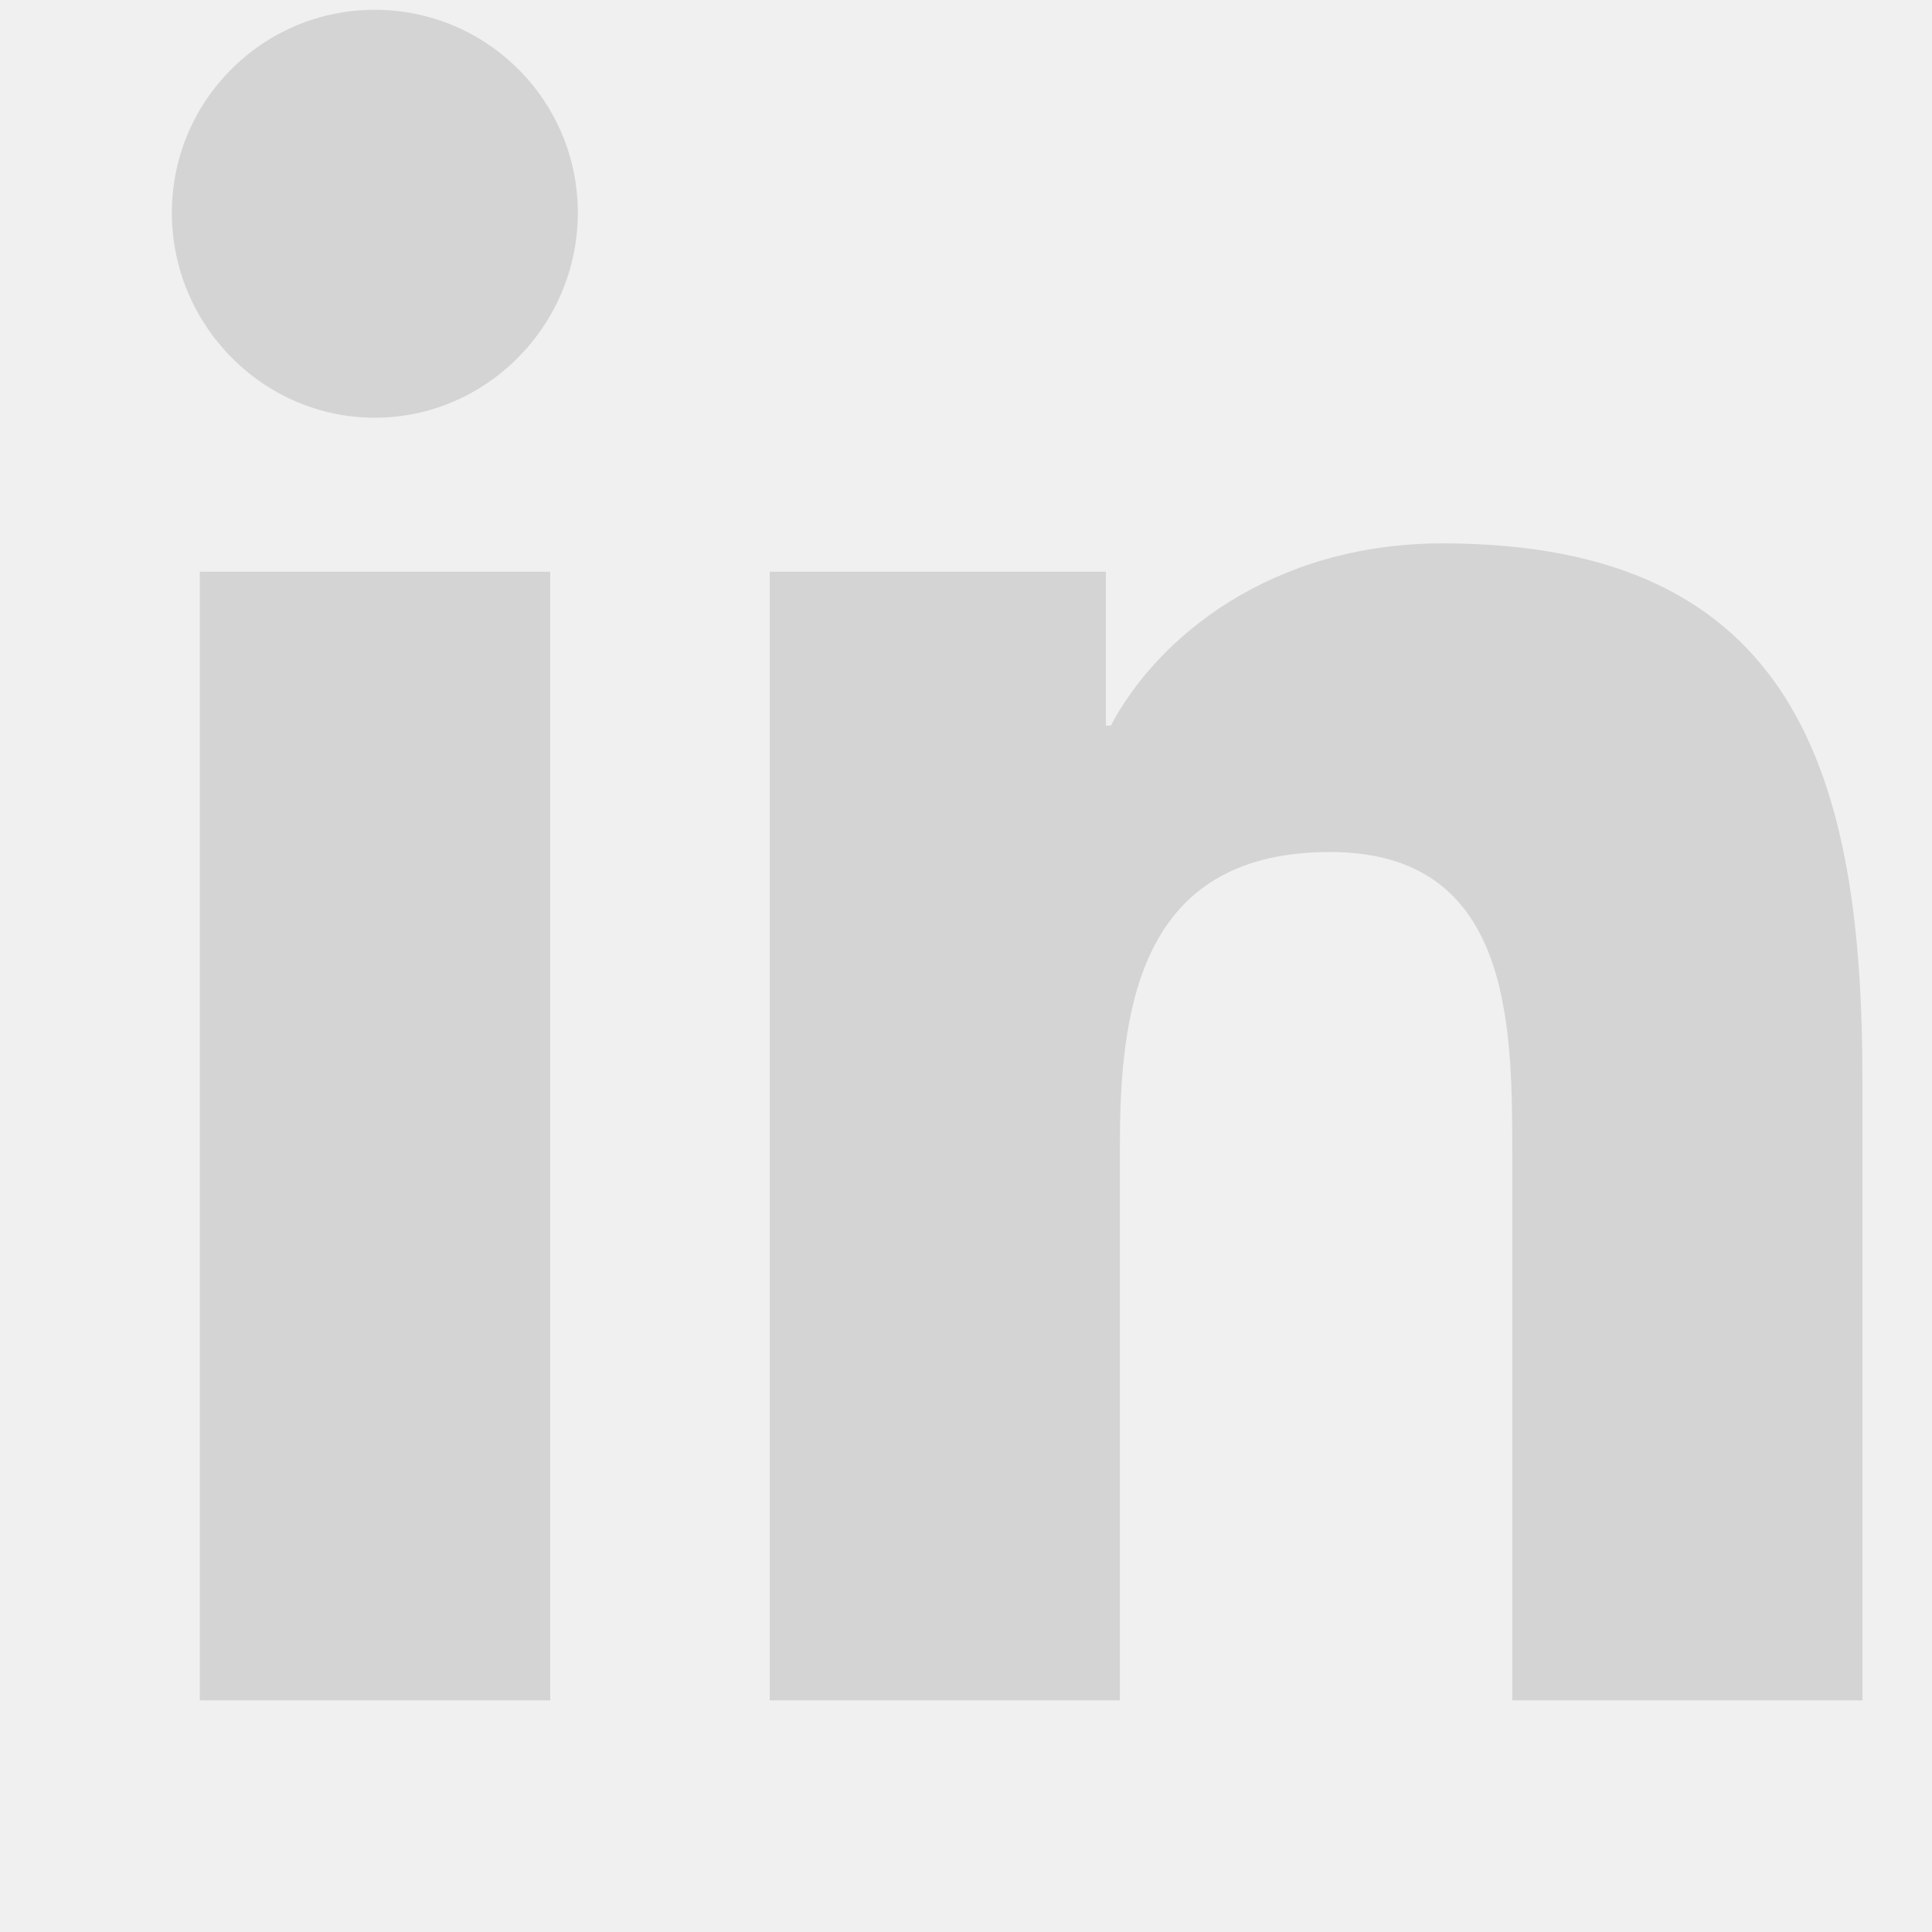
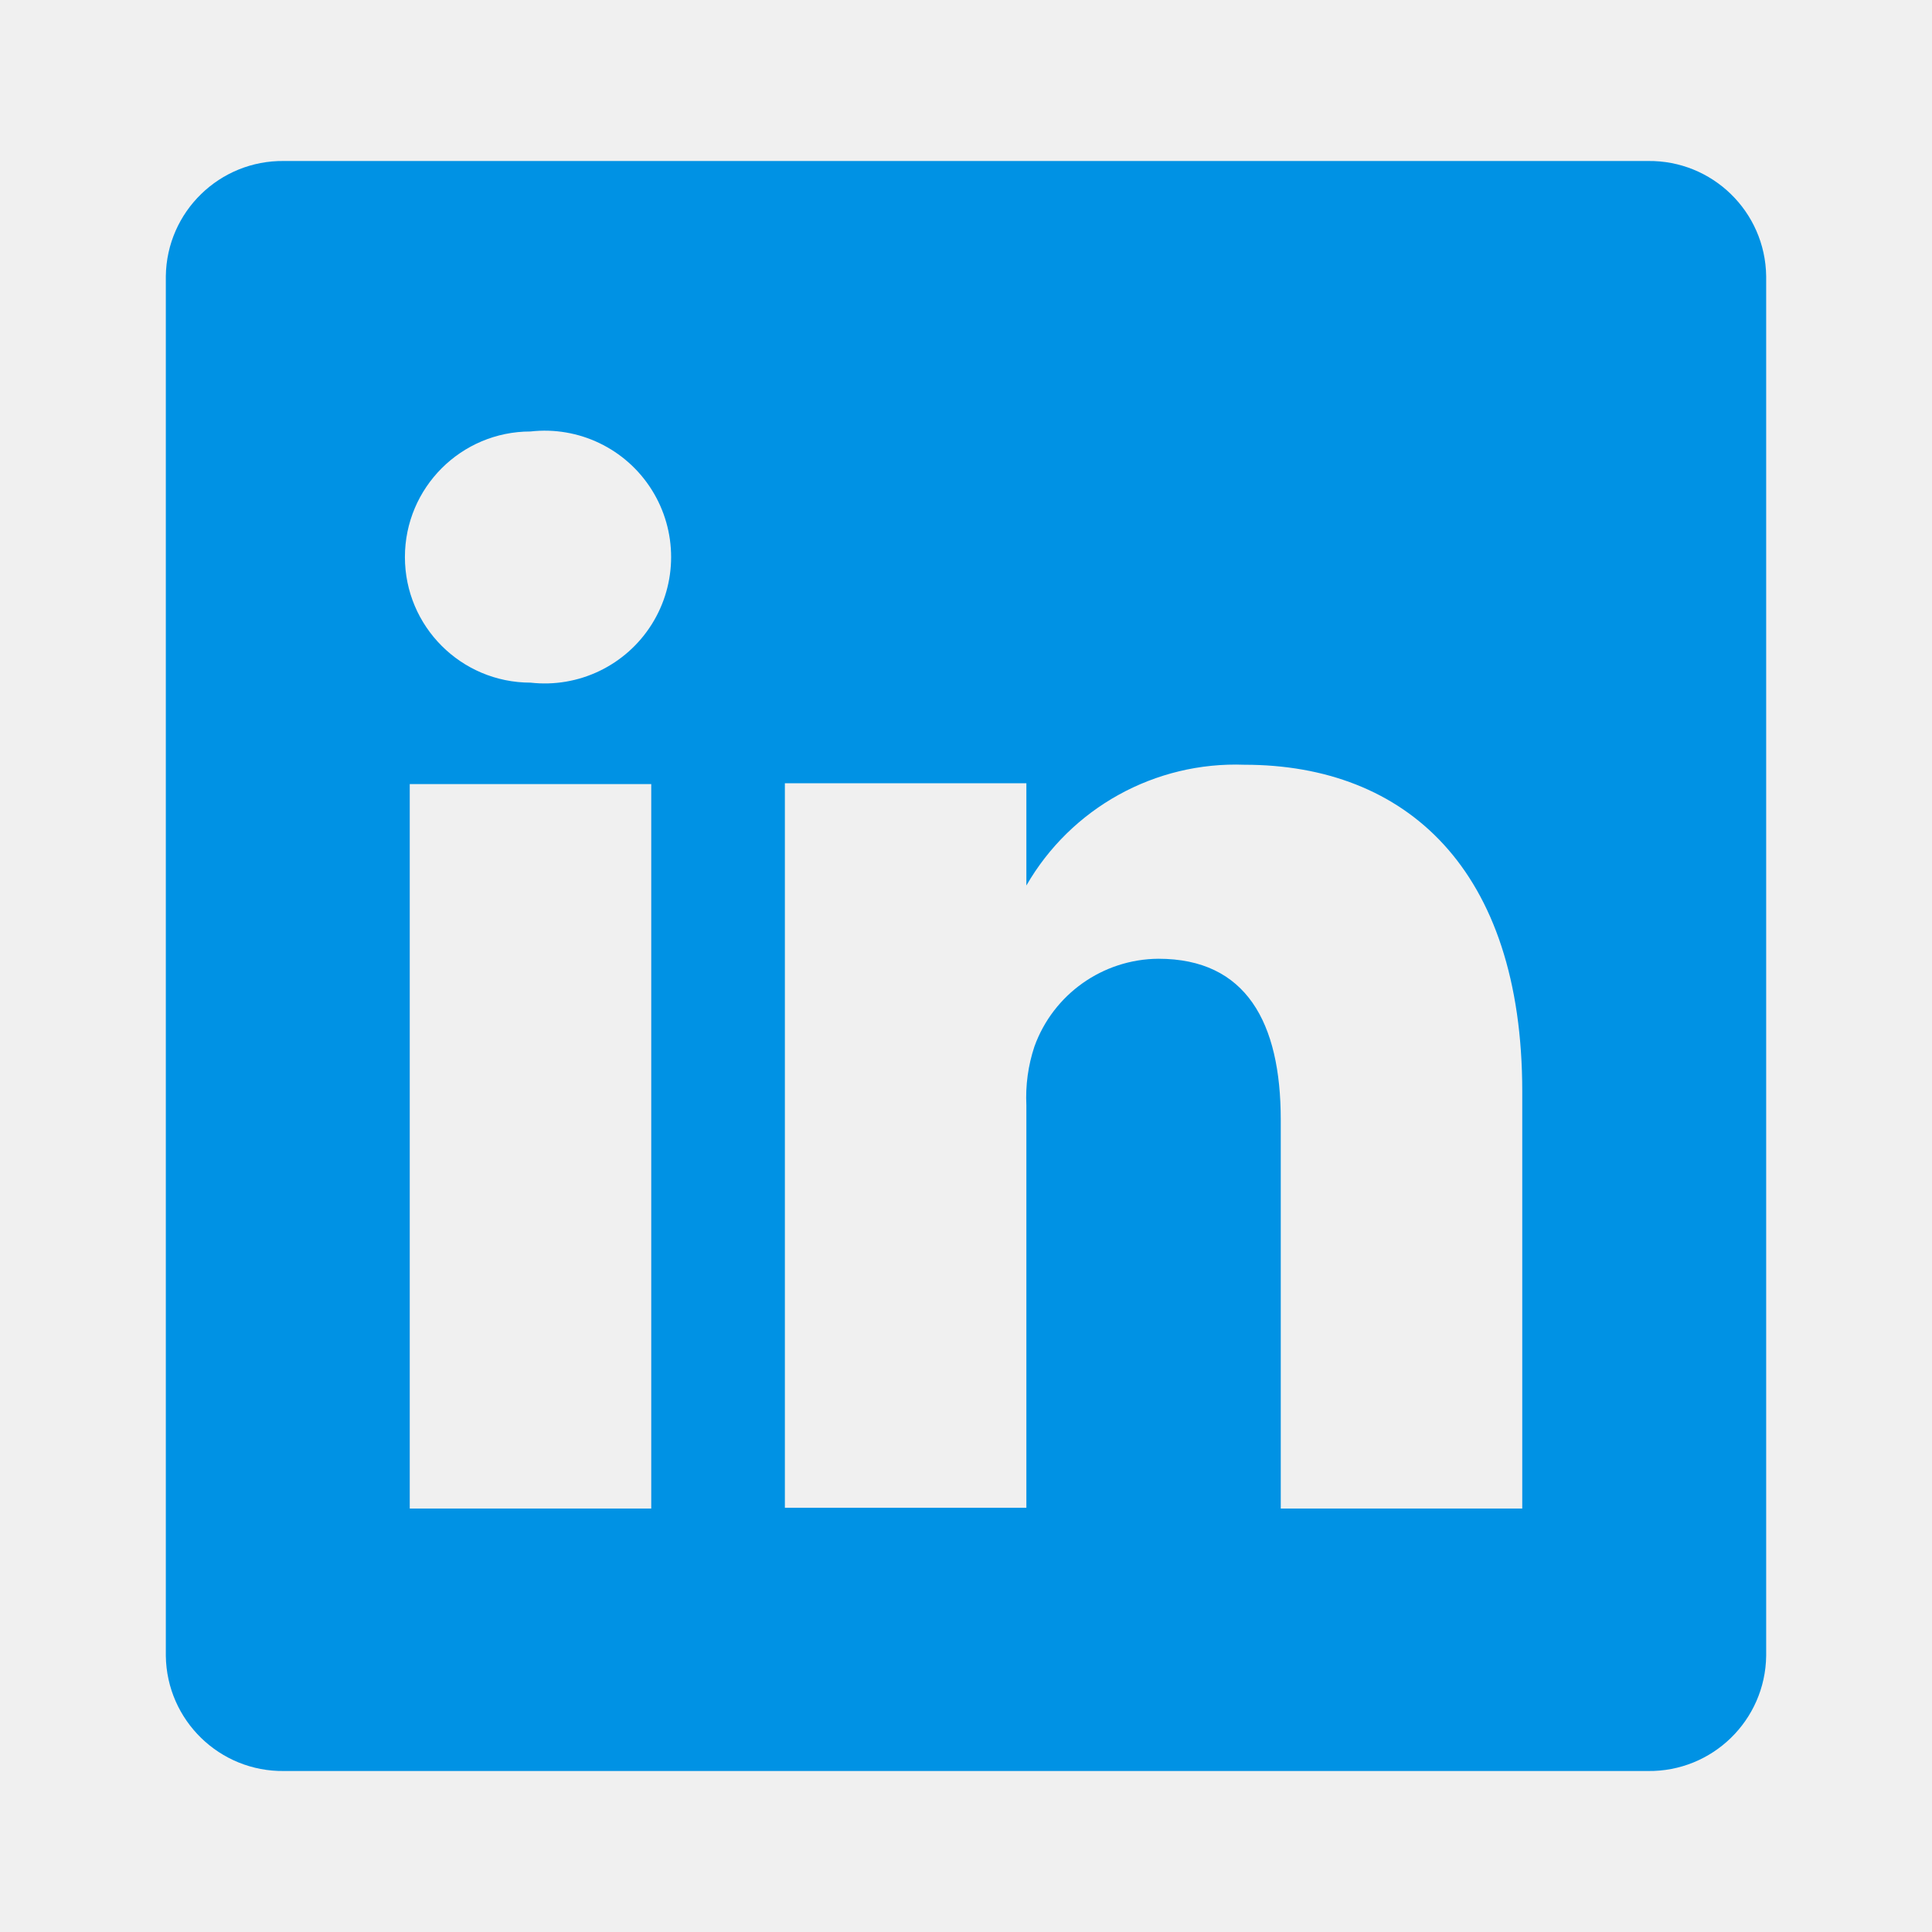
- <svg xmlns="http://www.w3.org/2000/svg" width="24" height="24" fill="none">
-   <g clip-path="url(#prefix__clip0_2296_83)">
-     <path d="M6.835 21.122H2.482V7.102h4.353v14.02zM4.656 5.189c-1.392 0-2.521-1.153-2.521-2.546a2.521 2.521 0 115.043 0c0 1.393-1.13 2.546-2.522 2.546zM23.13 21.122h-4.344v-6.825c0-1.627-.033-3.713-2.264-3.713-2.263 0-2.61 1.767-2.61 3.595v6.943h-4.35V7.102h4.176v1.912h.061C14.38 7.912 15.8 6.75 17.92 6.75c4.406 0 5.216 2.901 5.216 6.67v7.702h-.005z" fill="#D4D4D4" />
-   </g>
-   <defs>
-     <clipPath id="prefix__clip0_2296_83">
-       <path fill="#fff" transform="translate(.635 .122)" d="M0 0h24v24H0z" />
-     </clipPath>
-   </defs>
+ <svg xmlns="http://www.w3.org/2000/svg" data-name="Layer 1" viewBox="0 0 24 24">
+   <path fill="#0092E4" d="M20.47,2H3.53A1.45,1.45,0,0,0,2.06,3.43V20.57A1.45,1.45,0,0,0,3.53,22H20.47a1.45,1.45,0,0,0,1.47-1.43V3.43A1.45,1.45,0,0,0,20.47,2ZM8.09,18.74h-3v-9h3ZM6.59,8.48h0a1.56,1.56,0,1,1,0-3.12,1.57,1.57,0,1,1,0,3.12ZM18.91,18.74h-3V13.91c0-1.21-.43-2-1.52-2A1.65,1.65,0,0,0,12.85,13a2,2,0,0,0-.1.73v5h-3s0-8.18,0-9h3V11A3,3,0,0,1,15.46,9.5c2,0,3.45,1.29,3.45,4.06Z" />
</svg>
